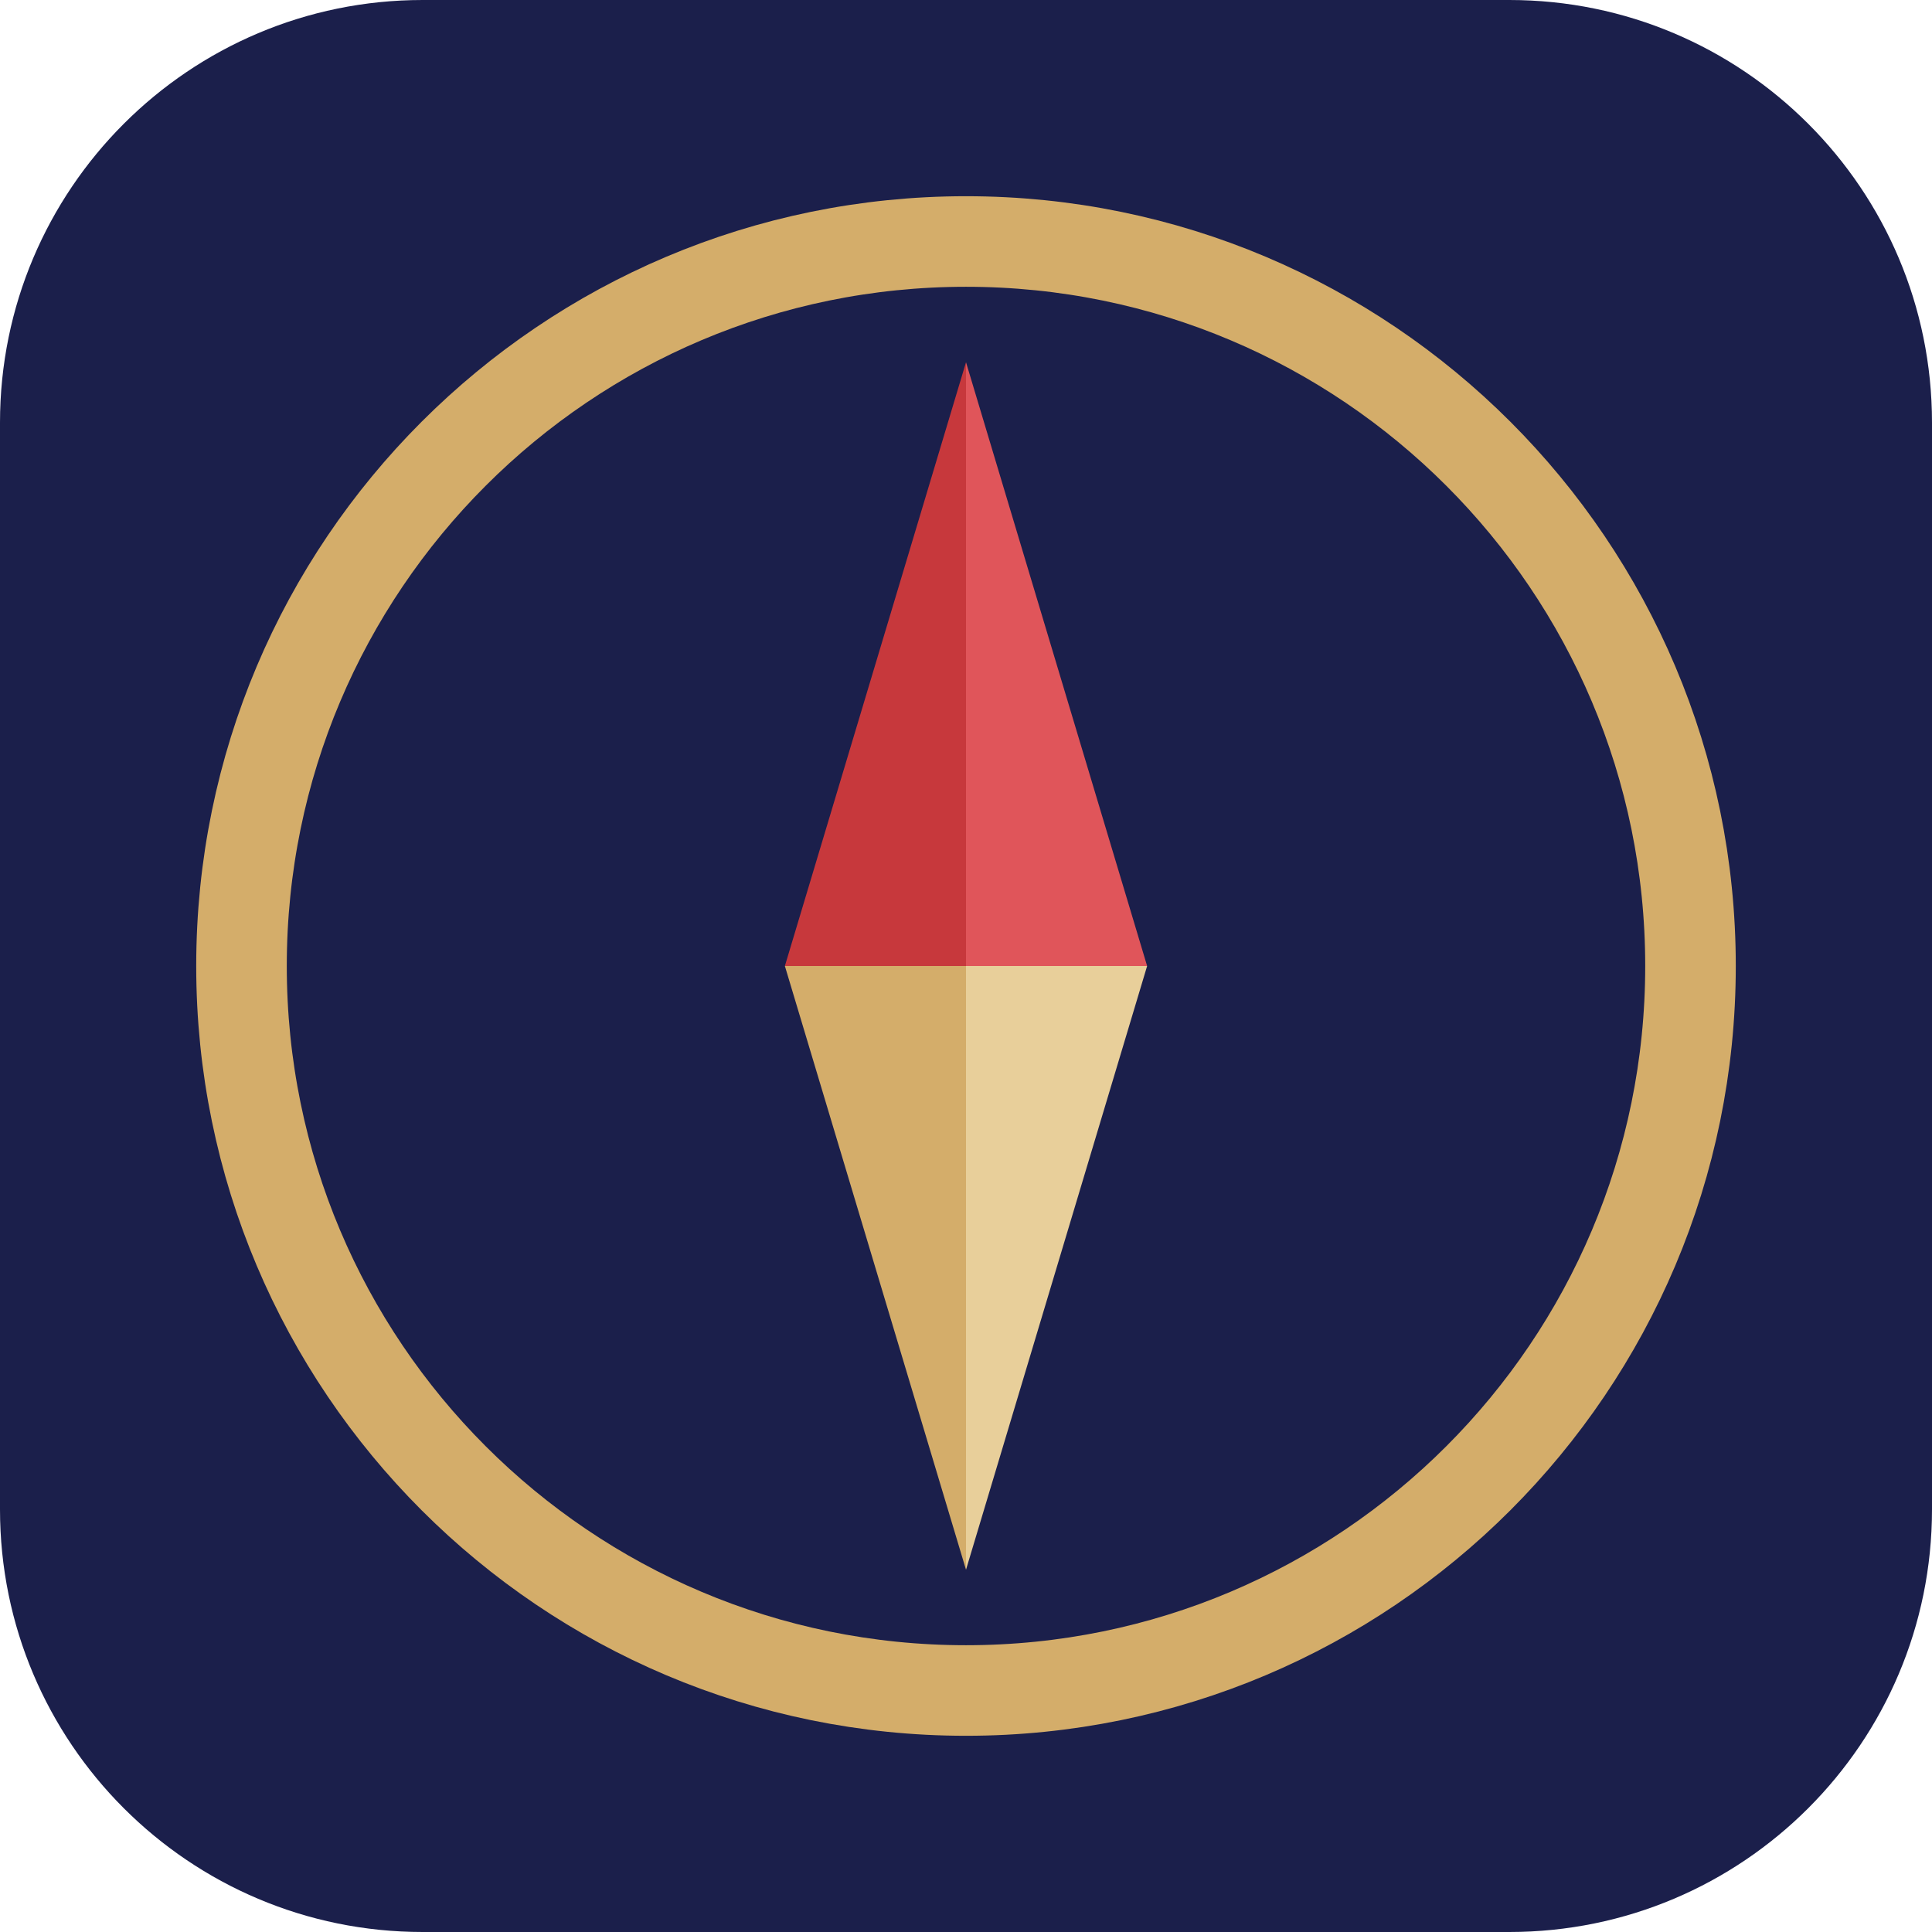
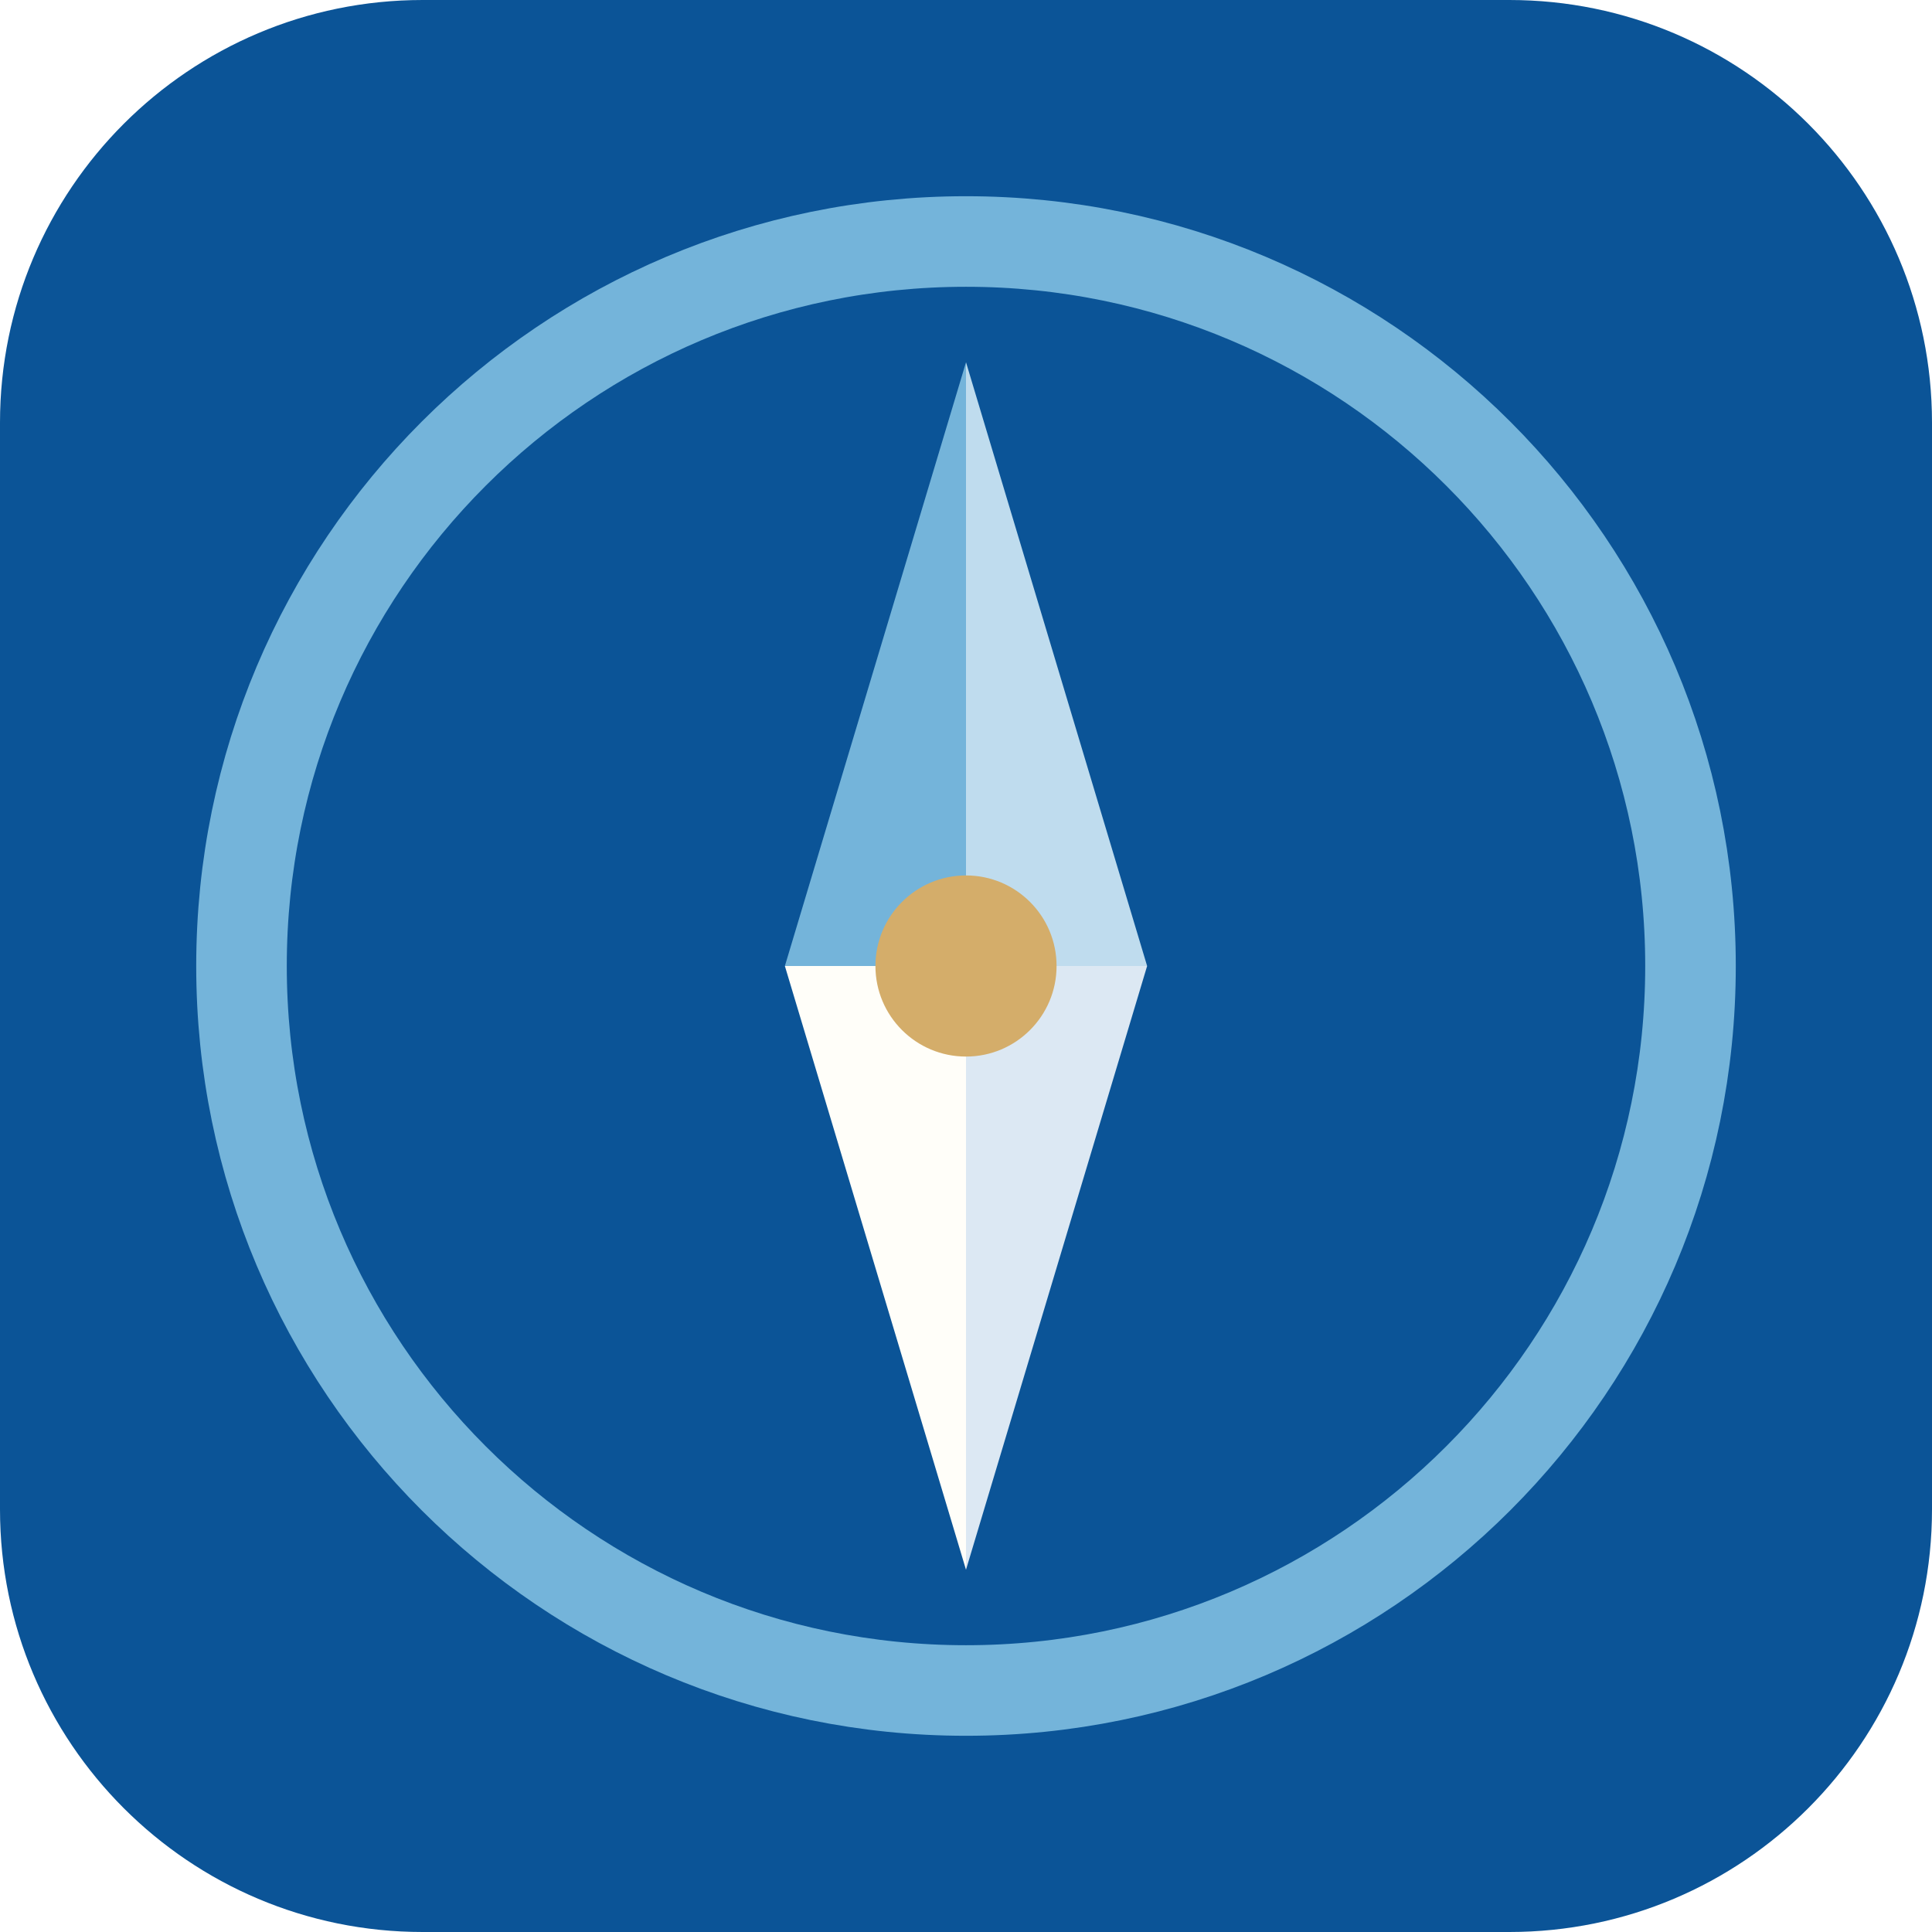
<svg xmlns="http://www.w3.org/2000/svg" viewBox="0 0 64 64">
-   <rect width="64" height="64" rx="14" fill="#1B1F4B" />
-   <circle cx="32" cy="32" r="24" fill="none" stroke="#D4AD6A" stroke-width="3" />
-   <polygon points="32,12 32,32 26,32" fill="#C7383C" />
-   <polygon points="32,12 38,32 32,32" fill="#E0555A" />
-   <polygon points="26,32 32,32 32,52" fill="#D4AD6A" />
-   <polygon points="32,32 38,32 32,52" fill="#E8CF9A" />
+   <rect width="64" height="64" rx="14" fill="#0B5497" />
+   <circle cx="32" cy="32" r="24" fill="none" stroke="#74B4DA" stroke-width="3" />
+   <polygon points="32,12 32,32 26,32" fill="#74B4DA" />
+   <polygon points="32,12 38,32 32,32" fill="#BFDCEE" />
+   <polygon points="26,32 32,32 32,52" fill="#FFFEF9" />
+   <polygon points="32,32 38,32 32,52" fill="#DCE8F3" />
+   <circle cx="32" cy="32" r="3" fill="#D4AD6A" />
</svg>
